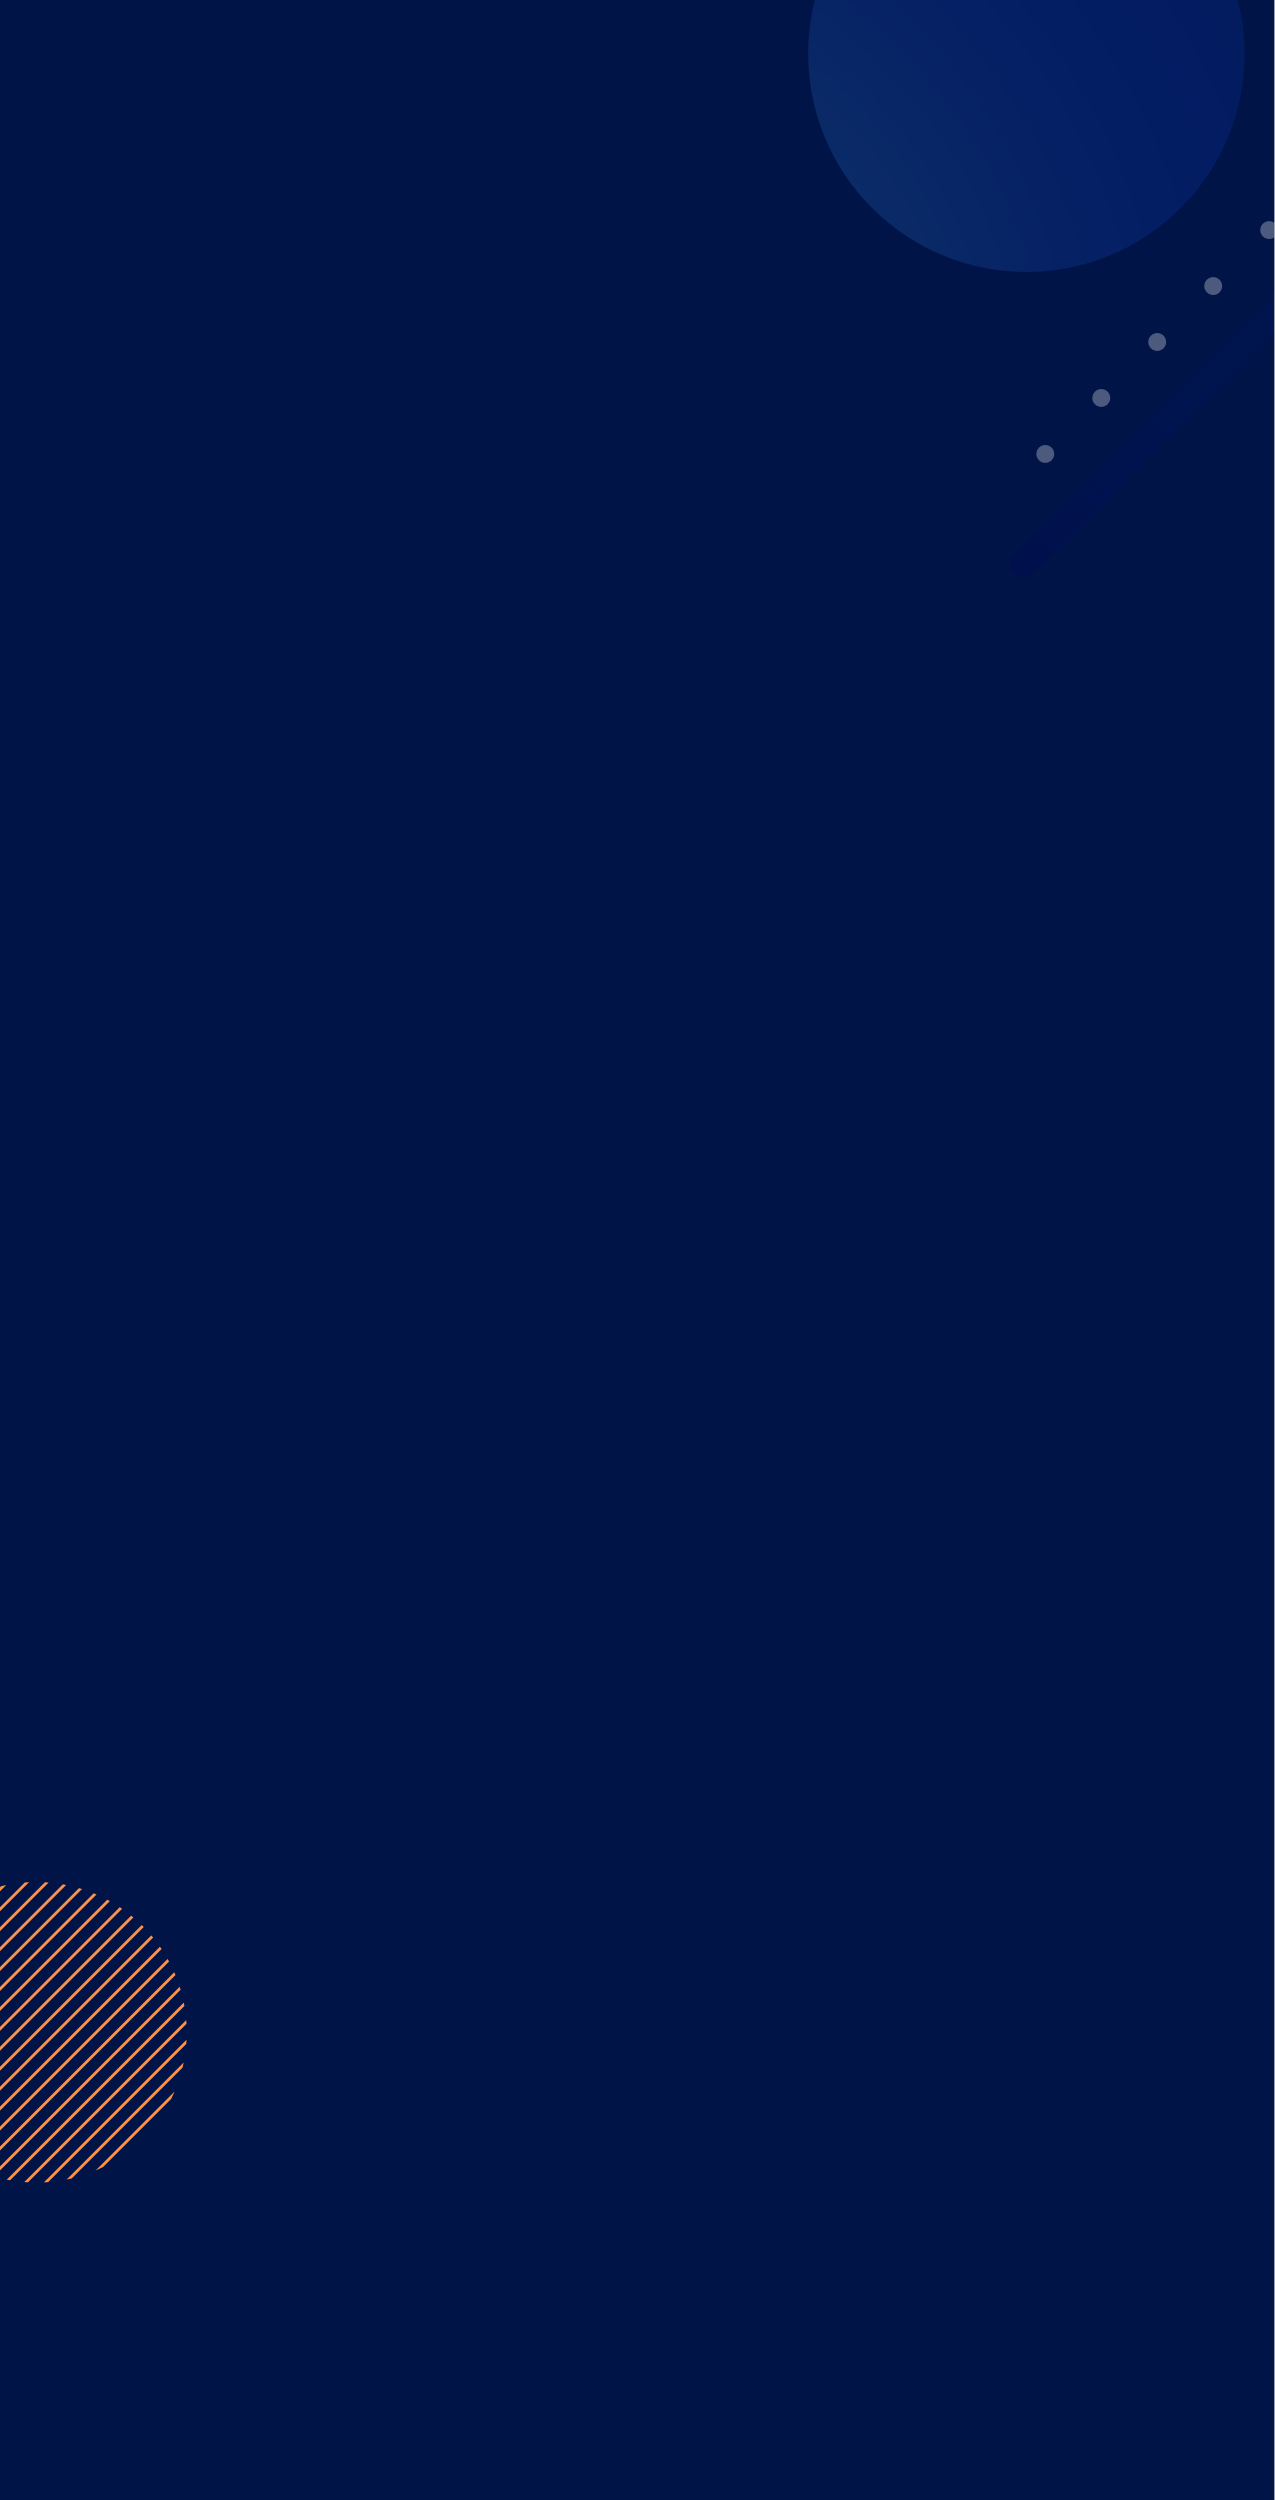
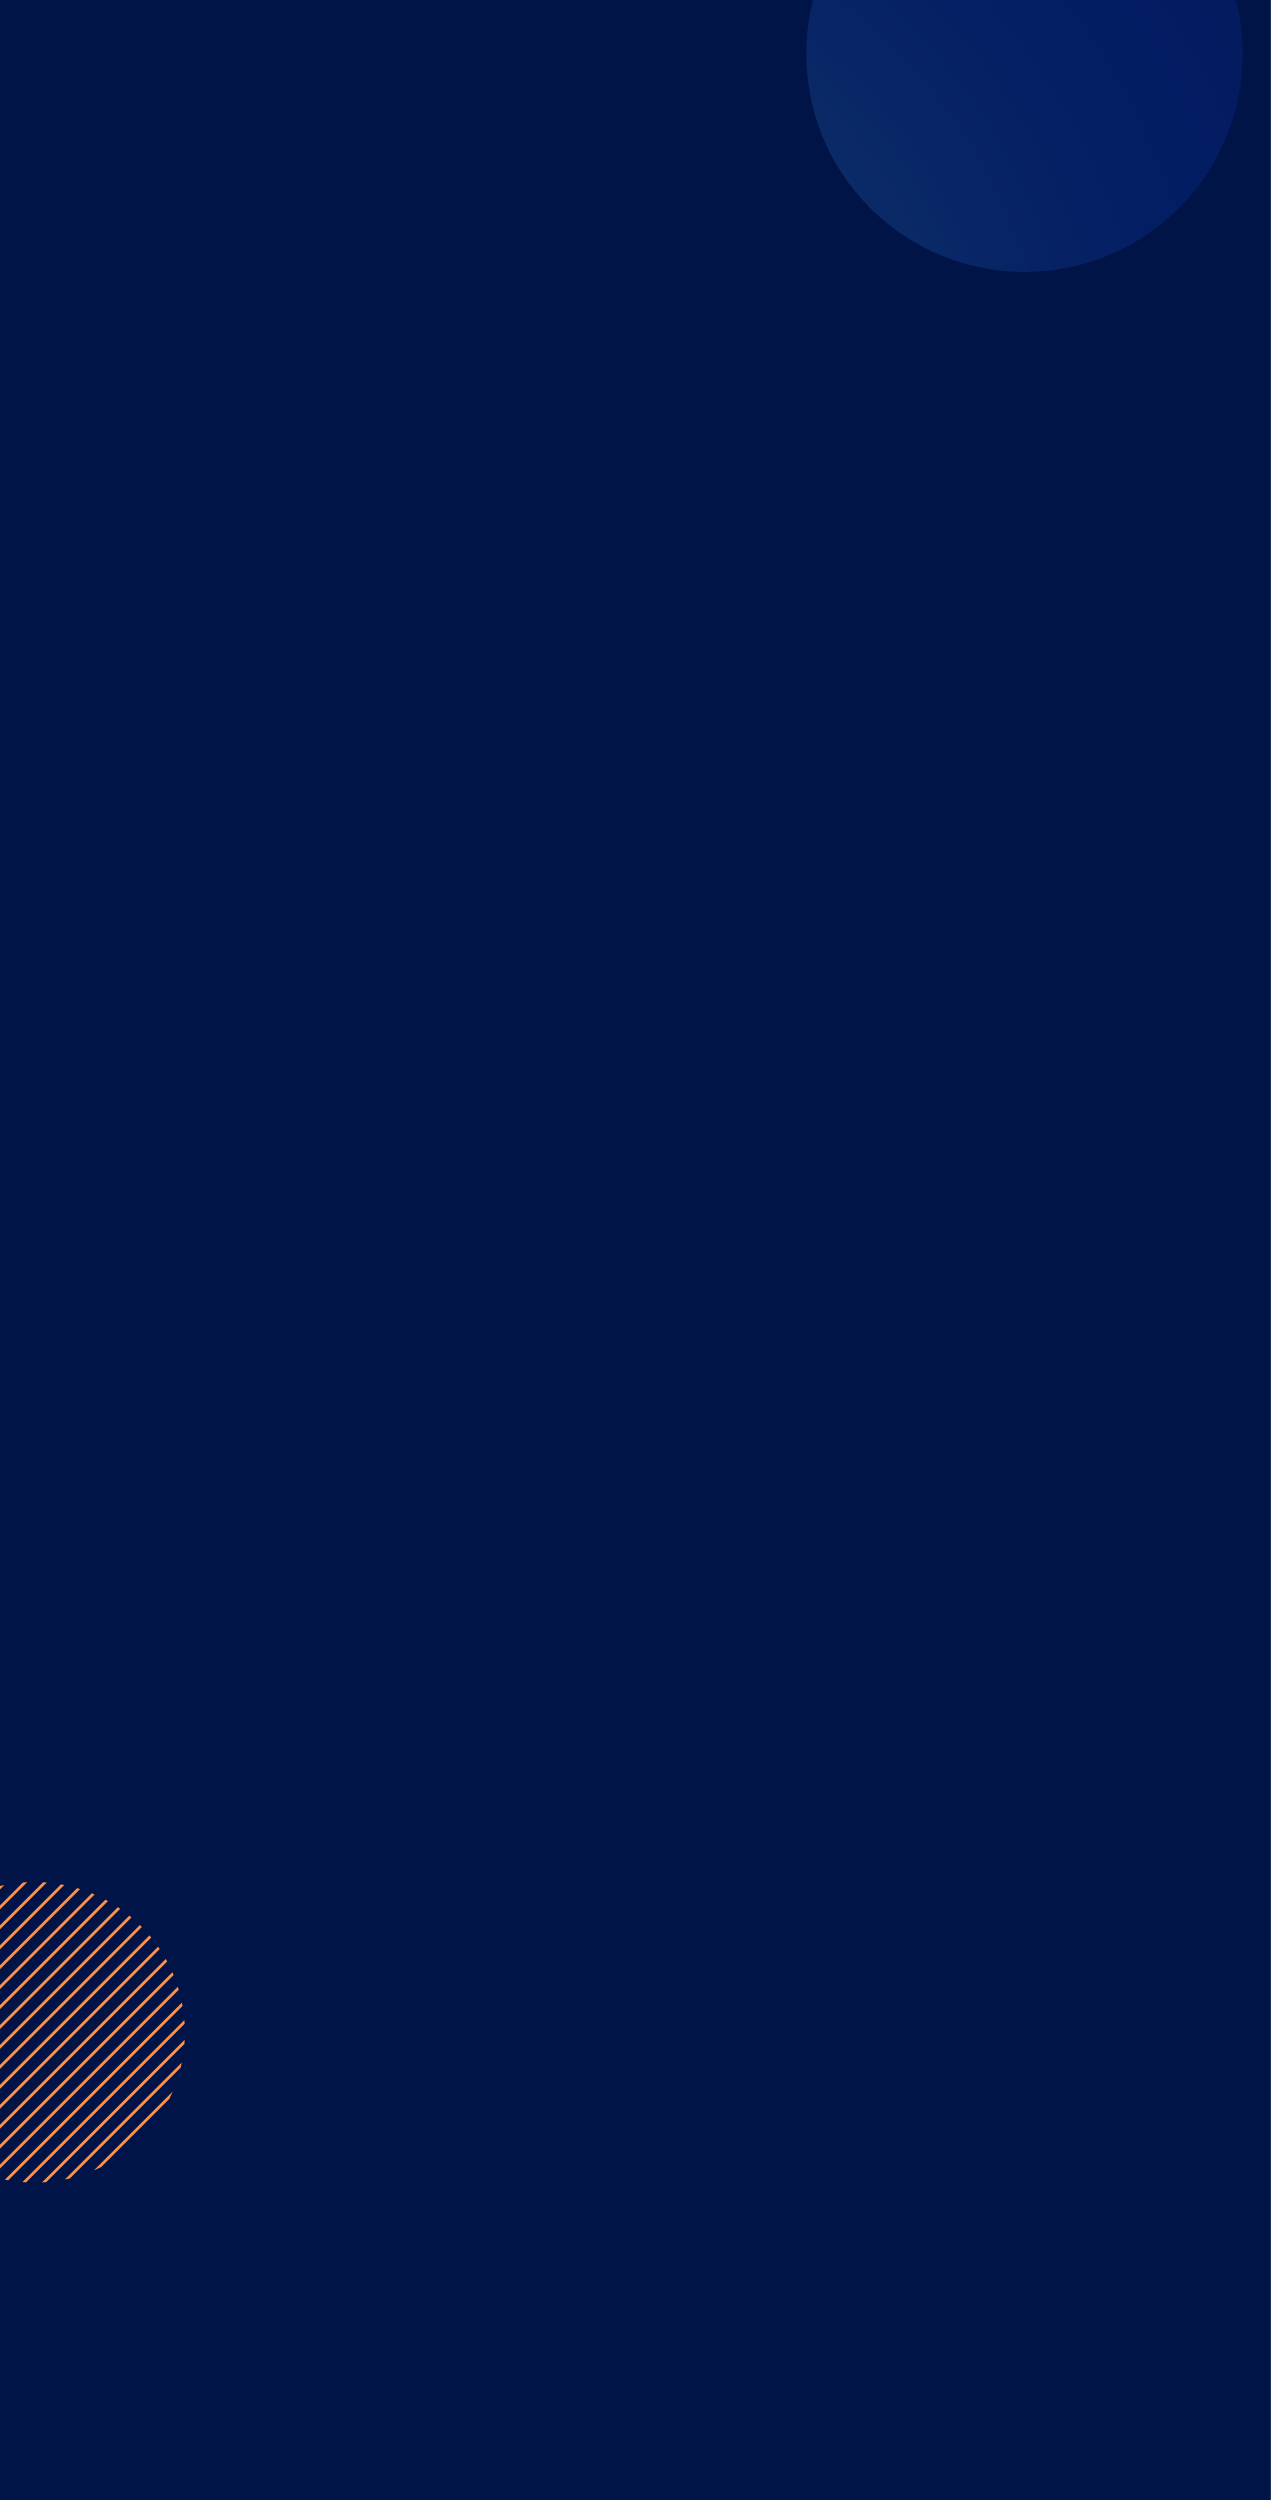
- <svg xmlns="http://www.w3.org/2000/svg" width="680" height="1334" viewBox="0 0 680 1334" fill="none">
-   <g clip-path="url(#clip0_15_452)">
-     <rect width="680" height="1334" fill="#001447" />
-     <path d="M883.333 -35.883C886.155 -33.061 886.155 -28.474 883.333 -25.632L551.368 306.333C548.545 309.155 543.959 309.155 541.117 306.333C538.294 303.51 538.294 298.924 541.117 296.082L873.082 -35.883C875.904 -38.706 880.491 -38.706 883.333 -35.883Z" fill="url(#paint0_linear_15_452)" style="mix-blend-mode:overlay" />
-     <path d="M673.857 126.139C675.719 128.001 678.738 128.001 680.6 126.139C682.462 124.277 682.462 121.258 680.6 119.396C678.738 117.534 675.719 117.534 673.857 119.396C671.995 121.258 671.995 124.277 673.857 126.139Z" fill="white" fill-opacity="0.3" />
-     <path d="M643.99 156.01C645.852 157.872 648.871 157.872 650.733 156.01C652.595 154.148 652.595 151.13 650.733 149.268C648.871 147.406 645.852 147.406 643.99 149.268C642.128 151.13 642.128 154.148 643.99 156.01Z" fill="white" fill-opacity="0.3" />
-     <path d="M614.119 185.86C615.981 187.722 619 187.722 620.862 185.86C622.724 183.998 622.724 180.979 620.862 179.117C619 177.255 615.981 177.255 614.119 179.117C612.257 180.979 612.257 183.998 614.119 185.86Z" fill="white" fill-opacity="0.3" />
-     <path d="M584.268 215.731C586.13 217.593 589.148 217.593 591.01 215.731C592.872 213.869 592.872 210.85 591.01 208.988C589.148 207.126 586.13 207.126 584.268 208.988C582.406 210.85 582.406 213.869 584.268 215.731Z" fill="white" fill-opacity="0.3" />
-     <path d="M561.139 238.859C559.277 236.997 556.258 236.997 554.396 238.859C552.534 240.721 552.534 243.74 554.396 245.602C556.258 247.464 559.277 247.464 561.139 245.602C563.001 243.74 563.001 240.721 561.139 238.859Z" fill="white" fill-opacity="0.3" />
-     <path d="M630.02 111.02C675.495 65.544 675.495 -8.185 630.02 -53.66C584.545 -99.135 510.815 -99.135 465.34 -53.66C419.865 -8.185 419.865 65.544 465.34 111.02C510.815 156.495 584.545 156.495 630.02 111.02Z" fill="url(#paint1_radial_15_452)" fill-opacity="0.3" />
-     <path d="M75.62 1027.21L-37.786 1140.62C-37.61 1140.8 -37.453 1140.99 -37.276 1141.17C-37.1 1141.34 -36.904 1141.5 -36.728 1141.68L76.678 1028.27C76.502 1028.1 76.345 1027.9 76.168 1027.72C75.992 1027.55 75.796 1027.39 75.62 1027.21Z" fill="#FF9149" />
-     <path d="M-12.581 1157.97C-12.091 1158.18 -11.601 1158.4 -11.091 1158.61L93.632 1053.89C93.436 1053.4 93.201 1052.91 92.985 1052.4L-12.581 1157.97Z" fill="#FF9149" />
-     <path d="M-32.259 1145.72C-31.867 1146.05 -31.494 1146.38 -31.102 1146.7L81.715 1033.88C81.402 1033.49 81.068 1033.11 80.735 1032.72L-32.259 1145.72Z" fill="#FF9149" />
-     <path d="M-26.241 1150.34C-25.83 1150.64 -25.418 1150.93 -24.987 1151.22L86.223 1040.01C85.949 1039.58 85.635 1039.17 85.341 1038.76L-26.261 1150.36L-26.241 1150.34Z" fill="#FF9149" />
-     <path d="M-4.858 1160.87C-4.329 1161.04 -3.78 1161.22 -3.251 1161.38L96.376 1061.75C96.219 1061.2 96.043 1060.67 95.866 1060.14L-4.858 1160.87Z" fill="#FF9149" />
-     <path d="M-19.695 1154.44C-19.244 1154.69 -18.794 1154.95 -18.323 1155.2L90.222 1046.66C89.967 1046.21 89.712 1045.76 89.457 1045.29L-19.695 1154.44Z" fill="#FF9149" />
-     <path d="M15.526 1004.32C14.762 1004.36 13.997 1004.42 13.233 1004.48L-60.483 1078.19C-60.542 1078.96 -60.6 1079.72 -60.64 1080.49L15.546 1004.3L15.526 1004.32Z" fill="#FF9149" />
-     <path d="M99.512 1079.9C99.473 1079.23 99.414 1078.57 99.375 1077.92L12.939 1164.36C13.605 1164.41 14.252 1164.45 14.918 1164.49L99.512 1079.9Z" fill="#FF9149" />
-     <path d="M-58.523 1065.59C-58.739 1066.49 -58.934 1067.41 -59.111 1068.32L3.335 1005.87C2.433 1006.05 1.512 1006.24 0.61 1006.46L-58.523 1065.59Z" fill="#FF9149" />
-     <path d="M3.59 1163.06C4.178 1163.18 4.785 1163.28 5.393 1163.39L98.395 1070.39C98.297 1069.79 98.179 1069.2 98.062 1068.59L3.59 1163.06Z" fill="#FF9149" />
-     <path d="M-52.447 1048.89C-53.094 1050.19 -53.701 1051.52 -54.27 1052.83L-12.149 1010.71C-13.482 1011.28 -14.795 1011.89 -16.089 1012.53L-52.447 1048.89Z" fill="#FF9149" />
-     <path d="M-60.62 1088.97C-60.581 1089.64 -60.522 1090.31 -60.483 1090.95L25.953 1004.52C25.287 1004.46 24.62 1004.42 23.974 1004.38L-60.62 1088.97Z" fill="#FF9149" />
-     <path d="M-59.503 1098.5C-59.405 1099.11 -59.287 1099.69 -59.169 1100.3L35.303 1005.83C34.715 1005.71 34.107 1005.61 33.499 1005.5L-59.503 1098.5Z" fill="#FF9149" />
-     <path d="M35.557 1163C36.459 1162.83 37.38 1162.63 38.282 1162.41L97.415 1103.28C97.63 1102.38 97.826 1101.48 98.003 1100.56L35.557 1163Z" fill="#FF9149" />
-     <path d="M-42.823 1134.99C-42.51 1135.39 -42.176 1135.76 -41.843 1136.15L71.151 1023.16C70.759 1022.82 70.386 1022.49 69.994 1022.18L-42.823 1134.99Z" fill="#FF9149" />
-     <path d="M23.386 1164.53C24.15 1164.49 24.914 1164.43 25.679 1164.37L99.394 1090.66C99.453 1089.89 99.512 1089.13 99.551 1088.37L23.366 1164.55L23.386 1164.53Z" fill="#FF9149" />
-     <path d="M91.339 1119.98C91.986 1118.69 92.593 1117.35 93.162 1116.04L51.041 1158.16C52.374 1157.59 53.687 1156.99 54.981 1156.34L91.339 1119.98Z" fill="#FF9149" />
-     <path d="M-47.331 1128.88C-47.057 1129.31 -46.743 1129.72 -46.449 1130.13L65.153 1018.53C64.742 1018.24 64.33 1017.94 63.899 1017.65L-47.312 1128.86L-47.331 1128.88Z" fill="#FF9149" />
-     <path d="M-51.31 1122.22C-51.075 1122.67 -50.8 1123.12 -50.546 1123.59L58.607 1014.43C58.156 1014.18 57.705 1013.93 57.235 1013.67L-51.31 1122.22Z" fill="#FF9149" />
-     <path d="M-57.484 1107.12C-57.327 1107.67 -57.151 1108.2 -56.974 1108.73L43.75 1008.01C43.221 1007.83 42.672 1007.65 42.143 1007.5L-57.484 1107.12Z" fill="#FF9149" />
-     <path d="M-54.721 1114.98C-54.525 1115.47 -54.289 1115.96 -54.074 1116.47L51.492 1010.91C51.002 1010.69 50.512 1010.48 50.002 1010.26L-54.721 1114.98Z" fill="#FF9149" />
+ <svg xmlns="http://www.w3.org/2000/svg" width="678" height="1334" viewBox="0 0 678 1334" fill="none">
+   <g clip-path="url(#clip0_275_380)">
+     <rect width="678" height="1334" fill="#001447" />
+     <g clip-path="url(#clip1_275_380)" filter="url(#filter0_d_275_380)">
+       <rect width="680" height="1334" transform="translate(-1)" fill="#001447" />
+       <path d="M629.02 111.02C674.495 65.544 674.495 -8.185 629.02 -53.66C583.545 -99.135 509.815 -99.135 464.34 -53.66C418.865 -8.185 418.865 65.544 464.34 111.02C509.815 156.495 583.545 156.495 629.02 111.02Z" fill="url(#paint0_radial_275_380)" fill-opacity="0.3" />
+       <path d="M74.62 1027.21L-38.786 1140.62C-38.61 1140.8 -38.453 1140.99 -38.276 1141.17C-38.1 1141.35 -37.904 1141.5 -37.728 1141.68L75.678 1028.27C75.502 1028.1 75.345 1027.9 75.168 1027.72C74.992 1027.55 74.796 1027.39 74.62 1027.21Z" fill="#FF9149" />
+       <path d="M-13.581 1157.97C-13.091 1158.18 -12.601 1158.4 -12.091 1158.61L92.632 1053.89C92.436 1053.4 92.201 1052.91 91.985 1052.4L-13.581 1157.97Z" fill="#FF9149" />
+       <path d="M-33.259 1145.72C-32.867 1146.05 -32.494 1146.38 -32.102 1146.7L80.715 1033.88C80.402 1033.49 80.068 1033.11 79.735 1032.72L-33.259 1145.72Z" fill="#FF9149" />
+       <path d="M-27.241 1150.34C-26.83 1150.64 -26.418 1150.93 -25.987 1151.22L85.223 1040.01C84.949 1039.58 84.635 1039.17 84.341 1038.76L-27.261 1150.36L-27.241 1150.34Z" fill="#FF9149" />
+       <path d="M-5.858 1160.87C-5.329 1161.04 -4.78 1161.22 -4.251 1161.38L95.376 1061.75C95.219 1061.2 95.043 1060.67 94.866 1060.14L-5.858 1160.87Z" fill="#FF9149" />
+       <path d="M-20.695 1154.44C-20.244 1154.69 -19.794 1154.95 -19.323 1155.2L89.222 1046.66C88.967 1046.21 88.712 1045.76 88.457 1045.29L-20.695 1154.44Z" fill="#FF9149" />
+       <path d="M14.526 1004.32C13.762 1004.36 12.997 1004.42 12.233 1004.48L-61.483 1078.19C-61.542 1078.96 -61.6 1079.72 -61.64 1080.49L14.546 1004.3L14.526 1004.32Z" fill="#FF9149" />
+       <path d="M98.512 1079.9C98.473 1079.23 98.414 1078.57 98.375 1077.92L11.939 1164.36C12.605 1164.41 13.252 1164.45 13.918 1164.49L98.512 1079.9Z" fill="#FF9149" />
+       <path d="M-59.523 1065.59C-59.739 1066.49 -59.934 1067.41 -60.111 1068.32L2.335 1005.87C1.433 1006.05 0.512 1006.24 -0.39 1006.46L-59.523 1065.59Z" fill="#FF9149" />
+       <path d="M2.59 1163.06C3.178 1163.18 3.785 1163.28 4.393 1163.4L97.395 1070.39C97.297 1069.79 97.179 1069.2 97.062 1068.59L2.59 1163.06Z" fill="#FF9149" />
+       <path d="M-53.447 1048.89C-54.094 1050.19 -54.701 1051.52 -55.27 1052.83L-13.149 1010.71C-14.482 1011.28 -15.795 1011.89 -17.089 1012.53L-53.447 1048.89Z" fill="#FF9149" />
+       <path d="M-61.62 1088.97C-61.581 1089.64 -61.522 1090.31 -61.483 1090.95L24.953 1004.52C24.287 1004.46 23.62 1004.42 22.974 1004.38L-61.62 1088.97Z" fill="#FF9149" />
+       <path d="M-60.503 1098.5C-60.405 1099.11 -60.287 1099.7 -60.169 1100.3L34.303 1005.83C33.715 1005.71 33.107 1005.62 32.499 1005.5L-60.503 1098.5Z" fill="#FF9149" />
+       <path d="M34.557 1163C35.459 1162.83 36.38 1162.63 37.282 1162.42L96.415 1103.28C96.63 1102.38 96.826 1101.48 97.003 1100.56L34.557 1163Z" fill="#FF9149" />
+       <path d="M-43.823 1134.99C-43.51 1135.39 -43.176 1135.76 -42.843 1136.15L70.151 1023.16C69.759 1022.82 69.386 1022.49 68.994 1022.18L-43.823 1134.99Z" fill="#FF9149" />
+       <path d="M22.386 1164.53C23.15 1164.49 23.914 1164.43 24.679 1164.38L98.394 1090.66C98.453 1089.9 98.512 1089.13 98.551 1088.37L22.366 1164.55L22.386 1164.53Z" fill="#FF9149" />
+       <path d="M90.339 1119.98C90.986 1118.69 91.593 1117.35 92.162 1116.04L50.041 1158.16C51.374 1157.59 52.687 1156.99 53.981 1156.34L90.339 1119.98Z" fill="#FF9149" />
+       <path d="M-48.331 1128.88C-48.057 1129.31 -47.743 1129.72 -47.449 1130.13L64.153 1018.53C63.742 1018.24 63.33 1017.94 62.899 1017.65L-48.312 1128.86L-48.331 1128.88Z" fill="#FF9149" />
+       <path d="M-52.31 1122.22C-52.075 1122.67 -51.8 1123.12 -51.546 1123.59L57.607 1014.44C57.156 1014.18 56.705 1013.93 56.235 1013.67L-52.31 1122.22Z" fill="#FF9149" />
+       <path d="M-58.484 1107.12C-58.327 1107.67 -58.151 1108.2 -57.974 1108.73L42.75 1008.01C42.221 1007.83 41.672 1007.65 41.143 1007.5L-58.484 1107.12Z" fill="#FF9149" />
+       <path d="M-55.721 1114.98C-55.525 1115.47 -55.289 1115.96 -55.074 1116.47L50.492 1010.91C50.002 1010.69 49.512 1010.48 49.002 1010.26L-55.721 1114.98Z" fill="#FF9149" />
+     </g>
  </g>
  <defs>
-     <linearGradient id="paint0_linear_15_452" x1="561.5" y1="308" x2="779.5" y2="95.5" gradientUnits="userSpaceOnUse">
-       <stop stop-color="#0A30A3" stop-opacity="0.31" />
-       <stop offset="1" stop-color="white" stop-opacity="0" />
-     </linearGradient>
-     <radialGradient id="paint1_radial_15_452" cx="0" cy="0" r="1" gradientUnits="userSpaceOnUse" gradientTransform="translate(280.331 222.713) rotate(-180) scale(801.052)">
+     <filter id="filter0_d_275_380" x="-31" y="-26" width="740" height="1394" filterUnits="userSpaceOnUse" color-interpolation-filters="sRGB">
+       <feFlood flood-opacity="0" result="BackgroundImageFix" />
+       <feColorMatrix in="SourceAlpha" type="matrix" values="0 0 0 0 0 0 0 0 0 0 0 0 0 0 0 0 0 0 127 0" result="hardAlpha" />
+       <feOffset dy="4" />
+       <feGaussianBlur stdDeviation="15" />
+       <feComposite in2="hardAlpha" operator="out" />
+       <feColorMatrix type="matrix" values="0 0 0 0 0.086 0 0 0 0 0.498 0 0 0 0 0.988 0 0 0 1 0" />
+       <feBlend mode="normal" in2="BackgroundImageFix" result="effect1_dropShadow_275_380" />
+       <feBlend mode="normal" in="SourceGraphic" in2="effect1_dropShadow_275_380" result="shape" />
+     </filter>
+     <radialGradient id="paint0_radial_275_380" cx="0" cy="0" r="1" gradientUnits="userSpaceOnUse" gradientTransform="translate(279.331 222.713) rotate(-180) scale(801.052)">
      <stop stop-color="#5BC7CE" />
      <stop offset="0.11" stop-color="#4198C0" />
      <stop offset="0.23" stop-color="#296BB3" />
      <stop offset="0.34" stop-color="#184AAA" />
      <stop offset="0.43" stop-color="#0D37A5" />
      <stop offset="0.49" stop-color="#0A30A3" />
      <stop offset="1" stop-color="#00152A" />
    </radialGradient>
-     <clipPath id="clip0_15_452">
-       <rect width="680" height="1334" fill="white" />
+     <clipPath id="clip0_275_380">
+       <rect width="678" height="1334" fill="white" />
+     </clipPath>
+     <clipPath id="clip1_275_380">
+       <rect width="680" height="1334" fill="white" transform="translate(-1)" />
    </clipPath>
  </defs>
</svg>
